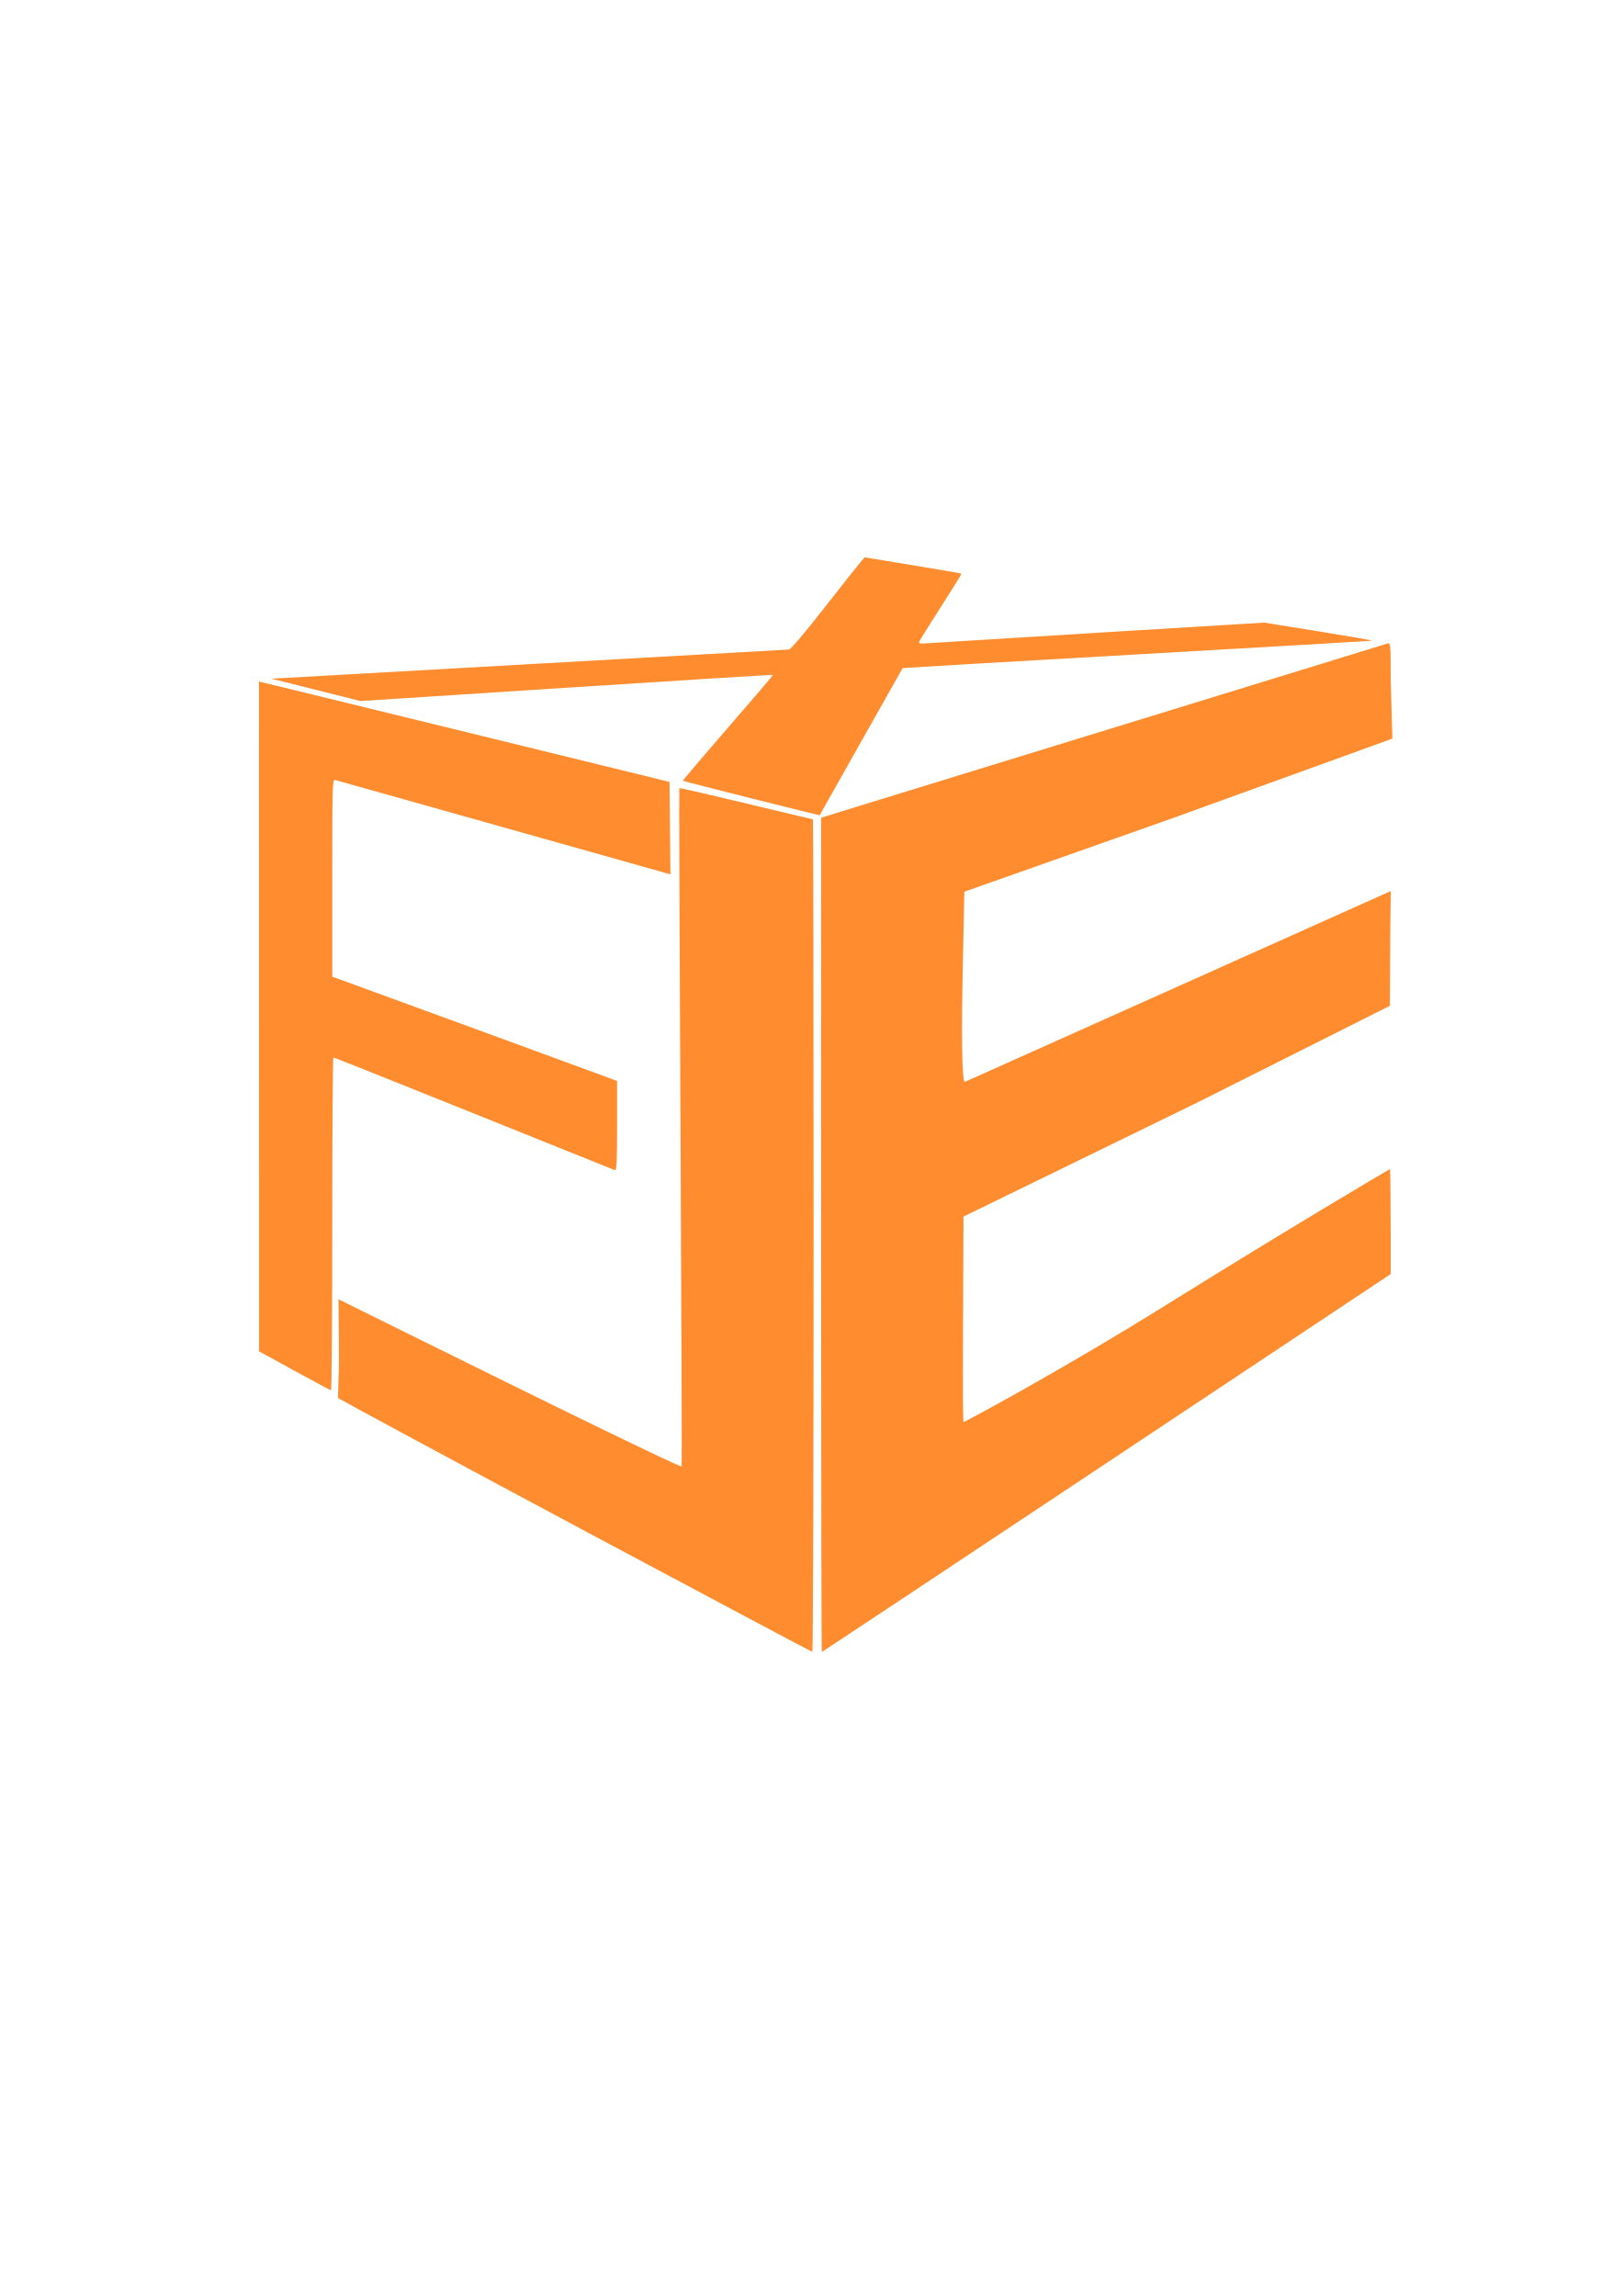
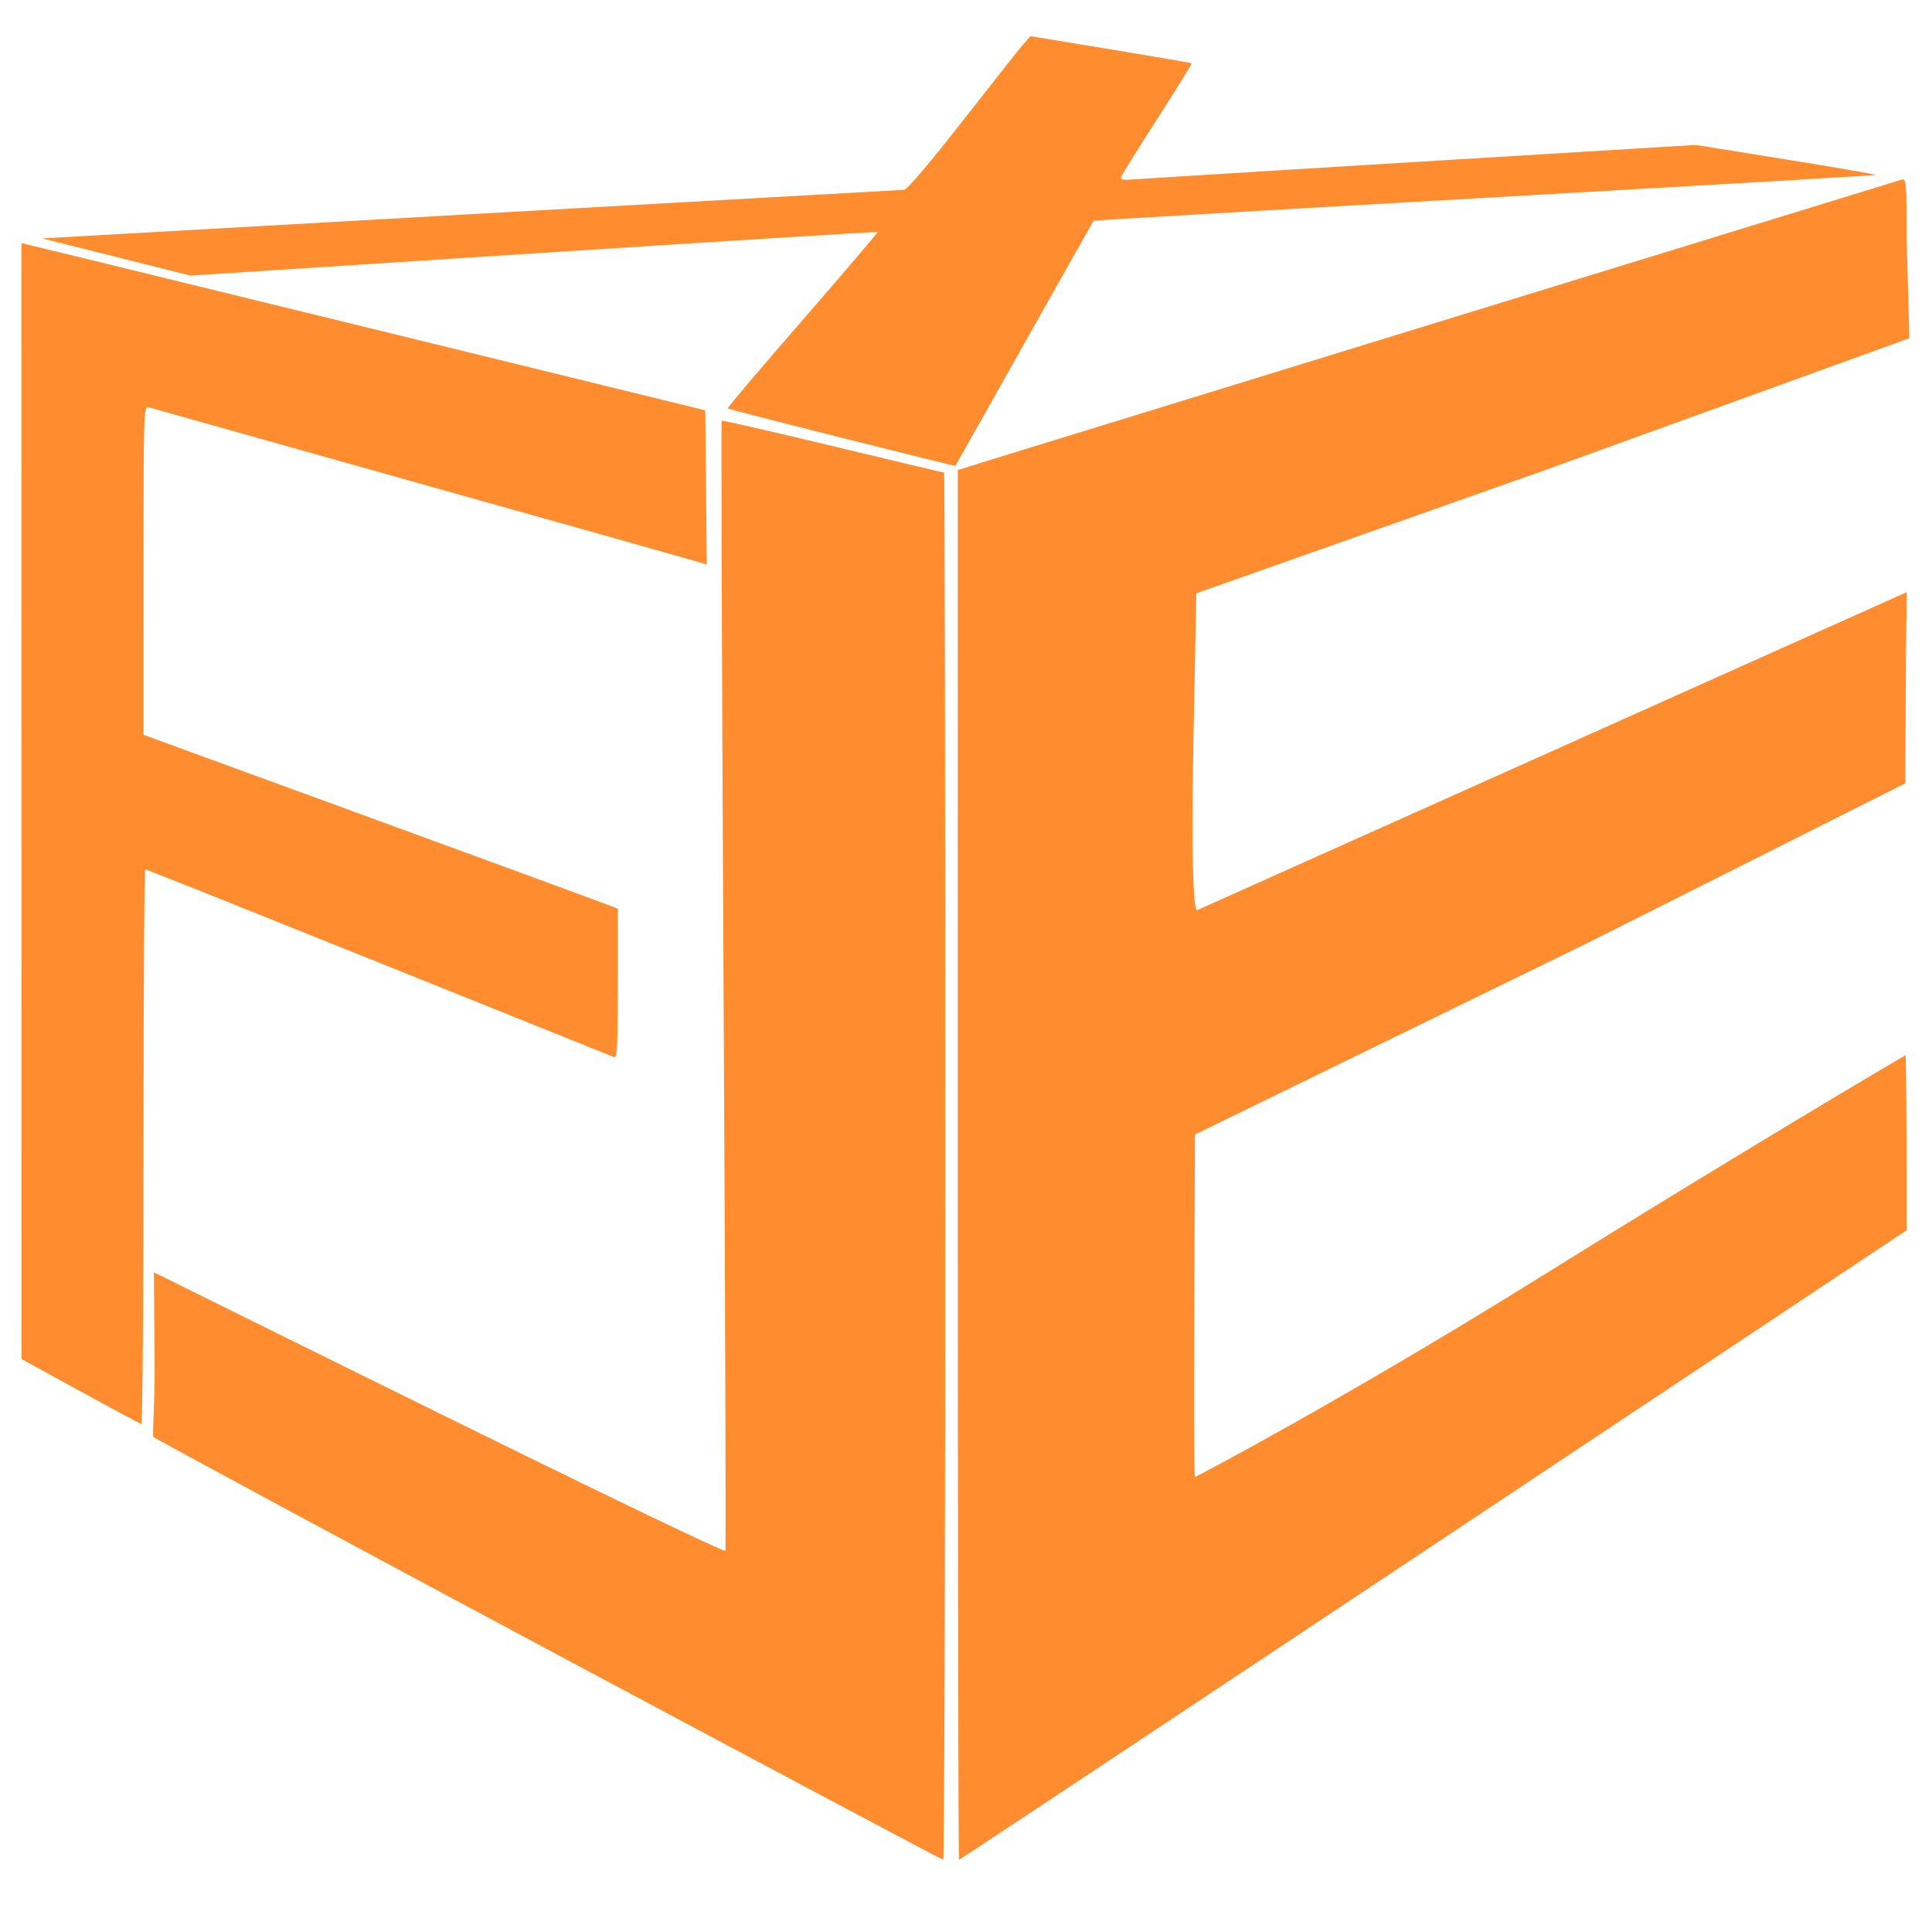
- <svg xmlns="http://www.w3.org/2000/svg" width="210mm" height="297mm" viewBox="0 0 210 297" version="1.1" id="svg5">
+ <svg xmlns="http://www.w3.org/2000/svg" width="150mm" height="150mm" viewBox="0 0 150 150" version="1.1" id="svg5">
  <defs id="defs2">
    <rect x="127" y="332" width="258" height="413" id="rect804" />
    <rect x="170" y="468" width="115" height="111" id="rect798" />
    <rect x="127" y="330" width="273" height="478" id="rect526" />
    <rect x="126" y="332" width="274" height="478" id="rect520" />
  </defs>
-   <g id="layer1">
+   <g id="layer1" transform="translate(-31.83438,-69.28658)">
    <path style="opacity:1;fill:#ff8d2f;fill-opacity:1;stroke:none;stroke-width:0.814" d="M 401.37,603.719 V 399.812 l 10.38,-3.244 c 8.649,-2.703 262.237,-80.688 266.63,-81.996 1.326,-0.395 1.425,0.804 1.425,17.36 l 0.814,29.182 -107.873,39.056 -101.36,35.799 -0.814,40.185 c -0.856,42.239 0.21,53.125 1.018,52.795 0.56,-0.228 45.714,-20.455 100.343,-44.949 54.629,-24.494 101.255,-45.395 103.615,-46.447 l 4.29,-1.913 -0.219,17.871 -0.219,38.224 -93.626,47.048 -114.794,56.003 -0.208,50.652 c -0.162,39.5 -0.006,49.837 0.24,49.837 0.246,0 44.74,-23.427 101.86,-59.025 57.12,-35.598 106.44,-64.724 106.616,-64.724 0.175,0 0.319,24.174 0.319,33.819 v 17.536 l -138.86,92.373 c -76.373,50.805 -139.021,92.373 -139.218,92.373 -0.197,0 -0.357,-91.758 -0.357,-203.907 z" id="path1044" transform="scale(0.2645833)" />
    <path style="opacity:1;fill:#ff8d2f;fill-opacity:1;stroke:none;stroke-width:0.814" d="m 284.652,747.835 c -61.509,-32.861 -118.893,-63.863 -119.296,-64.266 -0.412,-0.412 0.433,-9.583 0.324,-23.067 l -0.205,-25.277 49.458,24.462 c 97.678,48.311 117.925,57.56 118.245,57.24 0.185,-0.185 -0.058,-74.803 -0.539,-165.817 -0.481,-91.015 -0.737,-165.619 -0.568,-165.788 0.169,-0.169 14.845,3.19 32.615,7.465 17.769,4.274 32.468,7.771 32.664,7.771 0.196,0 0.356,91.591 0.356,203.535 0,111.944 -0.275,203.525 -0.611,203.513 -0.336,-0.012 -50.936,-26.908 -112.444,-59.77 z" id="path3346" transform="scale(0.2645833)" />
    <path style="opacity:1;fill:#ff8d2f;fill-opacity:1;stroke:none;stroke-width:0.814" d="m 143.923,670.159 -17.276,-9.485 -0.024,-163.733 -0.024,-163.733 14.858,3.594 c 8.172,1.977 53.326,13.018 100.343,24.536 l 85.485,20.941 0.217,22.631 0.217,22.631 -1.845,-0.59 c -1.015,-0.324 -37.565,-10.616 -81.223,-22.871 -43.658,-12.254 -80.02,-22.481 -80.803,-22.727 -1.346,-0.422 -1.424,2.225 -1.419,47.846 l 0.006,48.293 63.293,23.133 c 34.811,12.723 66.132,24.204 69.603,25.513 l 6.31,2.38 v 21.998 c 0,17.265 -0.219,21.913 -1.018,21.605 -0.56,-0.216 -31.641,-12.712 -69.07,-27.768 -37.429,-15.056 -68.295,-27.375 -68.591,-27.375 -0.297,0 -0.539,36.636 -0.539,81.414 0,44.778 -0.275,81.377 -0.611,81.333 -0.336,-0.045 -8.385,-4.349 -17.887,-9.566 z" id="path3348" transform="scale(0.2645833)" />
    <path style="opacity:1;fill:#ff8d2f;fill-opacity:1;stroke:none;stroke-width:0.814" d="m 367.332,390.344 c -18.273,-4.585 -33.347,-8.468 -33.498,-8.629 -0.151,-0.16 9.743,-11.821 21.986,-25.913 12.243,-14.092 22.157,-25.724 22.032,-25.849 -0.125,-0.125 -45.55,2.7 -100.945,6.28 l -100.717,6.507 -21.743,-5.458 -21.743,-5.458 125.784,-7.107 c 69.181,-3.909 126.412,-7.129 127.179,-7.155 0.825,-0.029 7.8,-8.249 17.097,-20.154 8.636,-11.058 16.65,-21.19 17.807,-22.516 l 2.104,-2.411 23.541,3.873 c 12.948,2.13 23.647,3.973 23.777,4.095 0.13,0.122 -4.361,7.39 -9.98,16.152 -5.619,8.762 -10.415,16.45 -10.659,17.085 -0.354,0.923 0.341,1.09 3.467,0.833 2.15,-0.177 40.18,-2.527 84.51,-5.222 l 80.6,-4.901 26.721,4.301 c 14.697,2.365 26.42,4.4 26.052,4.522 -0.368,0.122 -52.107,3.148 -114.977,6.725 -62.869,3.577 -114.394,6.6 -114.5,6.718 -0.106,0.118 -9.258,16.334 -20.338,36.036 -11.08,19.702 -20.188,35.858 -20.24,35.902 -0.052,0.044 -15.045,-3.672 -33.318,-8.257 z" id="path3350" transform="scale(0.2645833)" />
  </g>
</svg>
